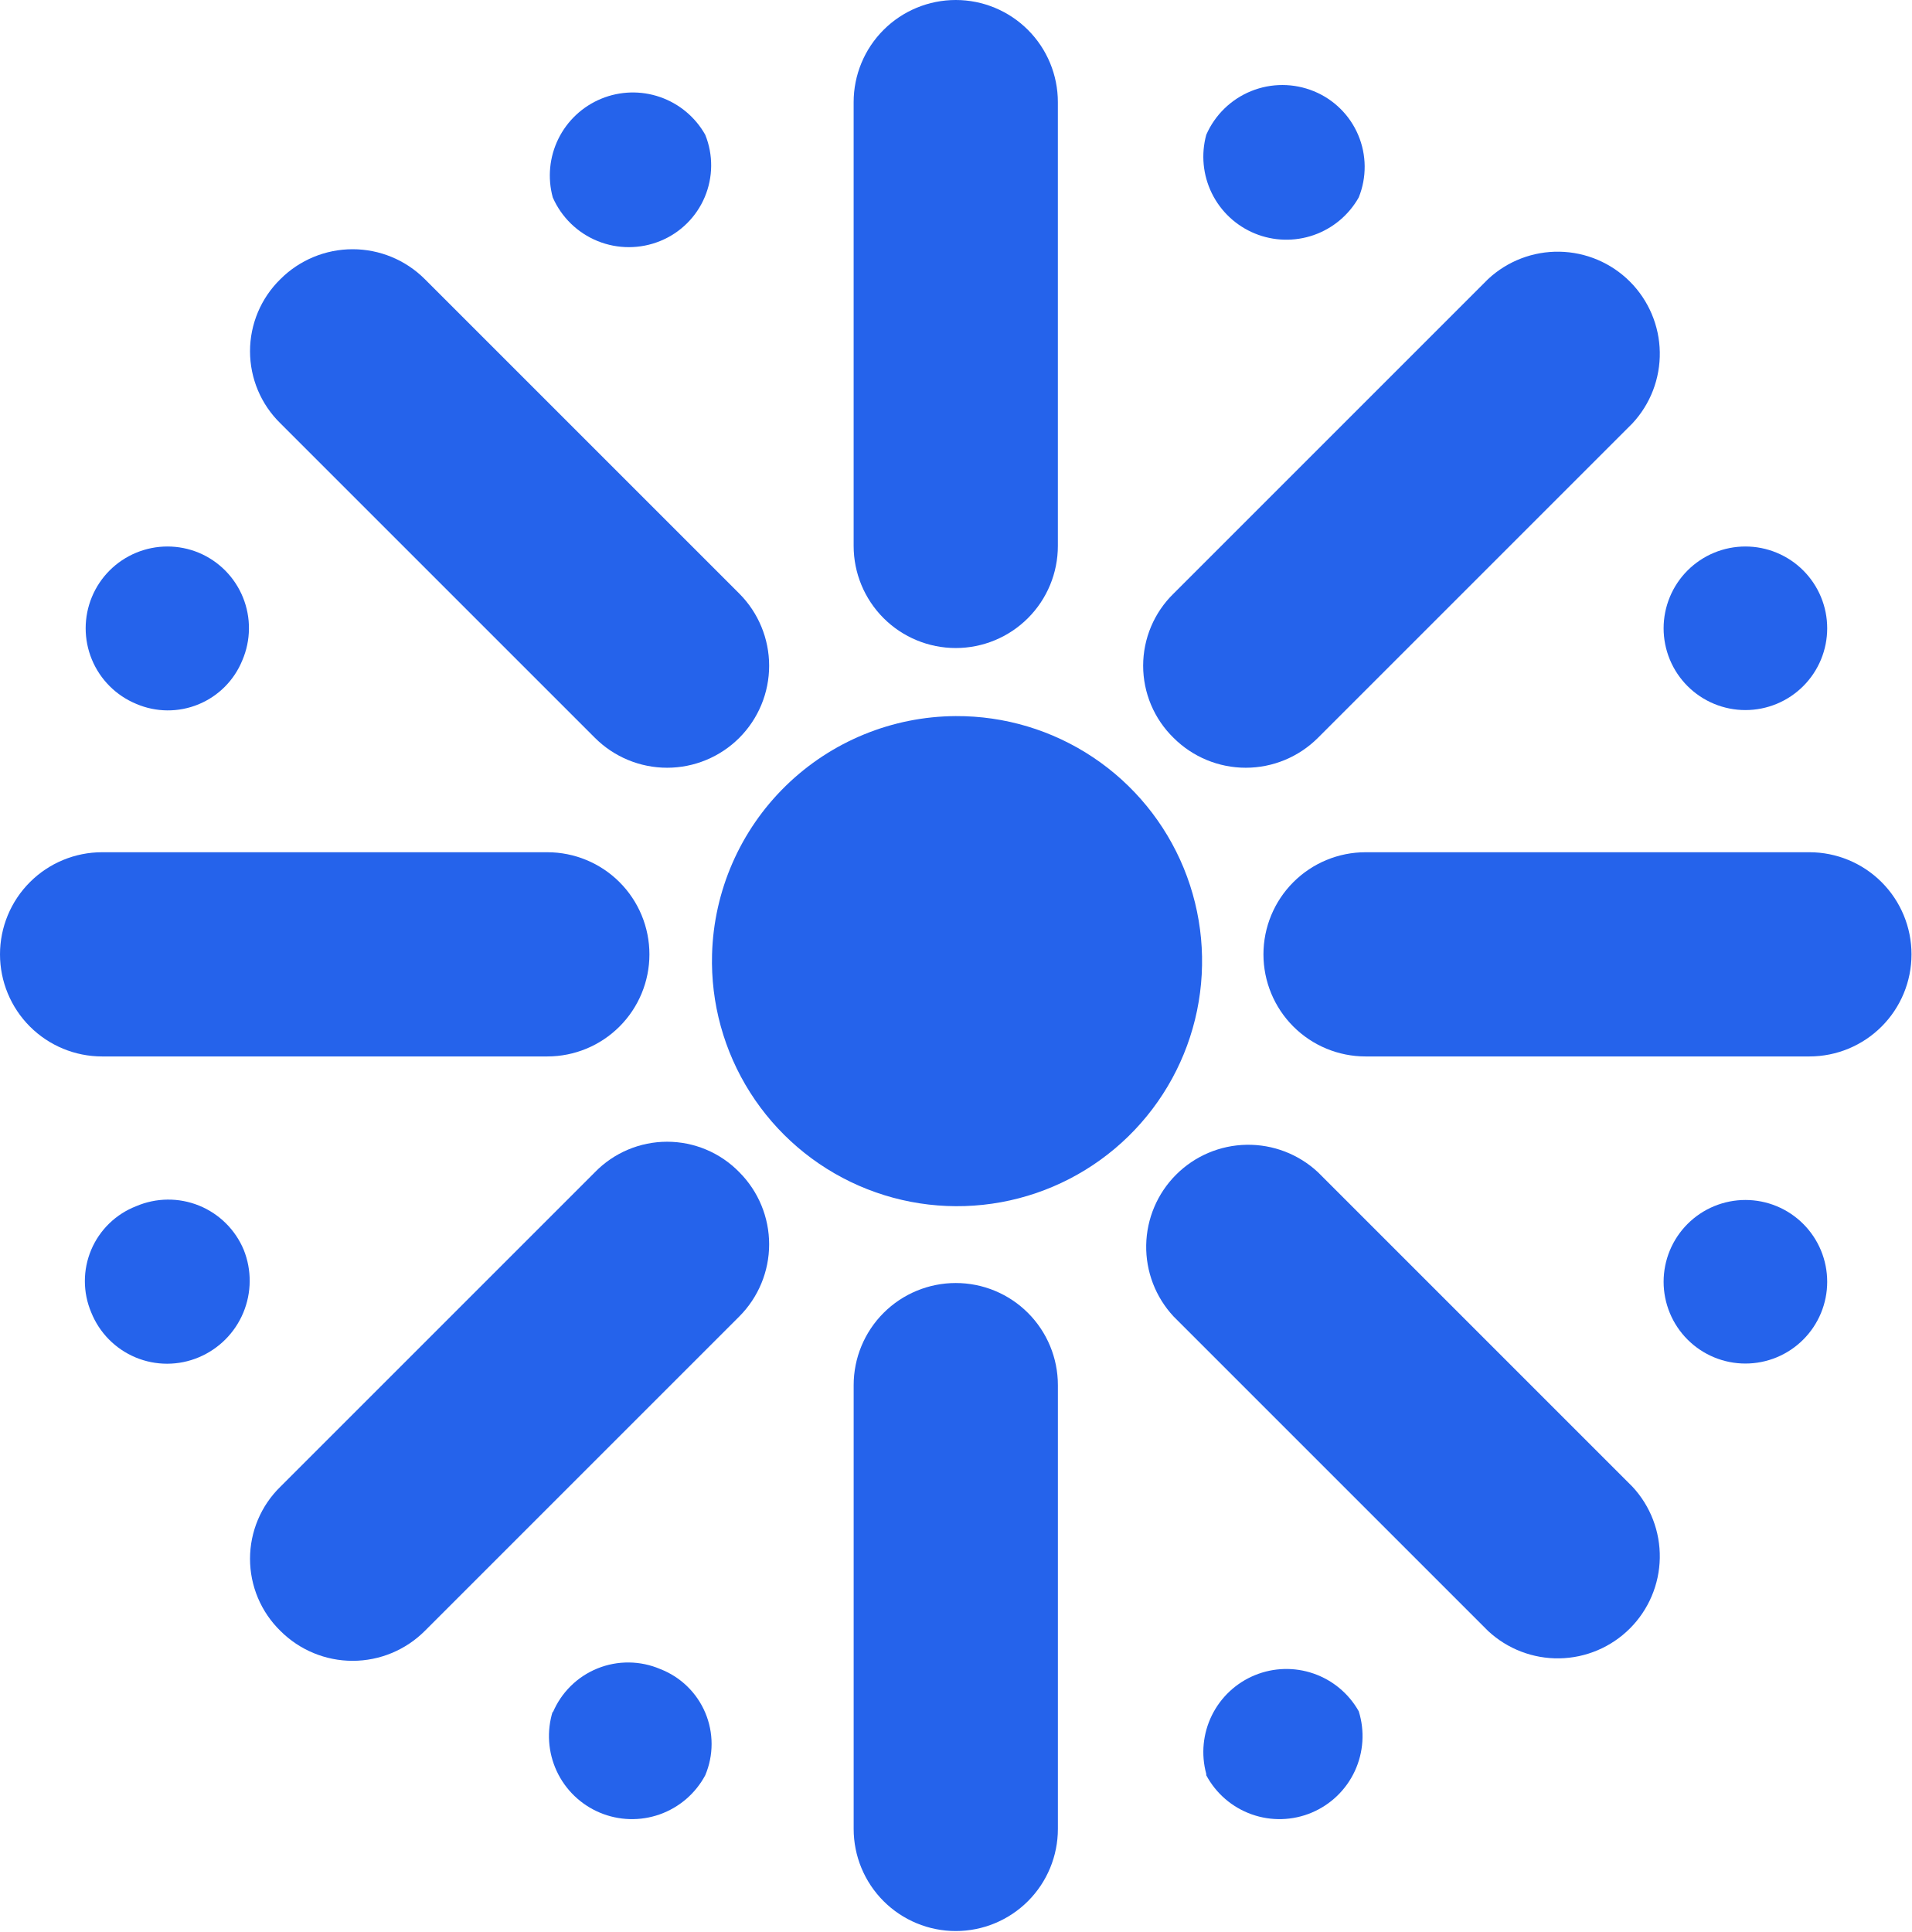
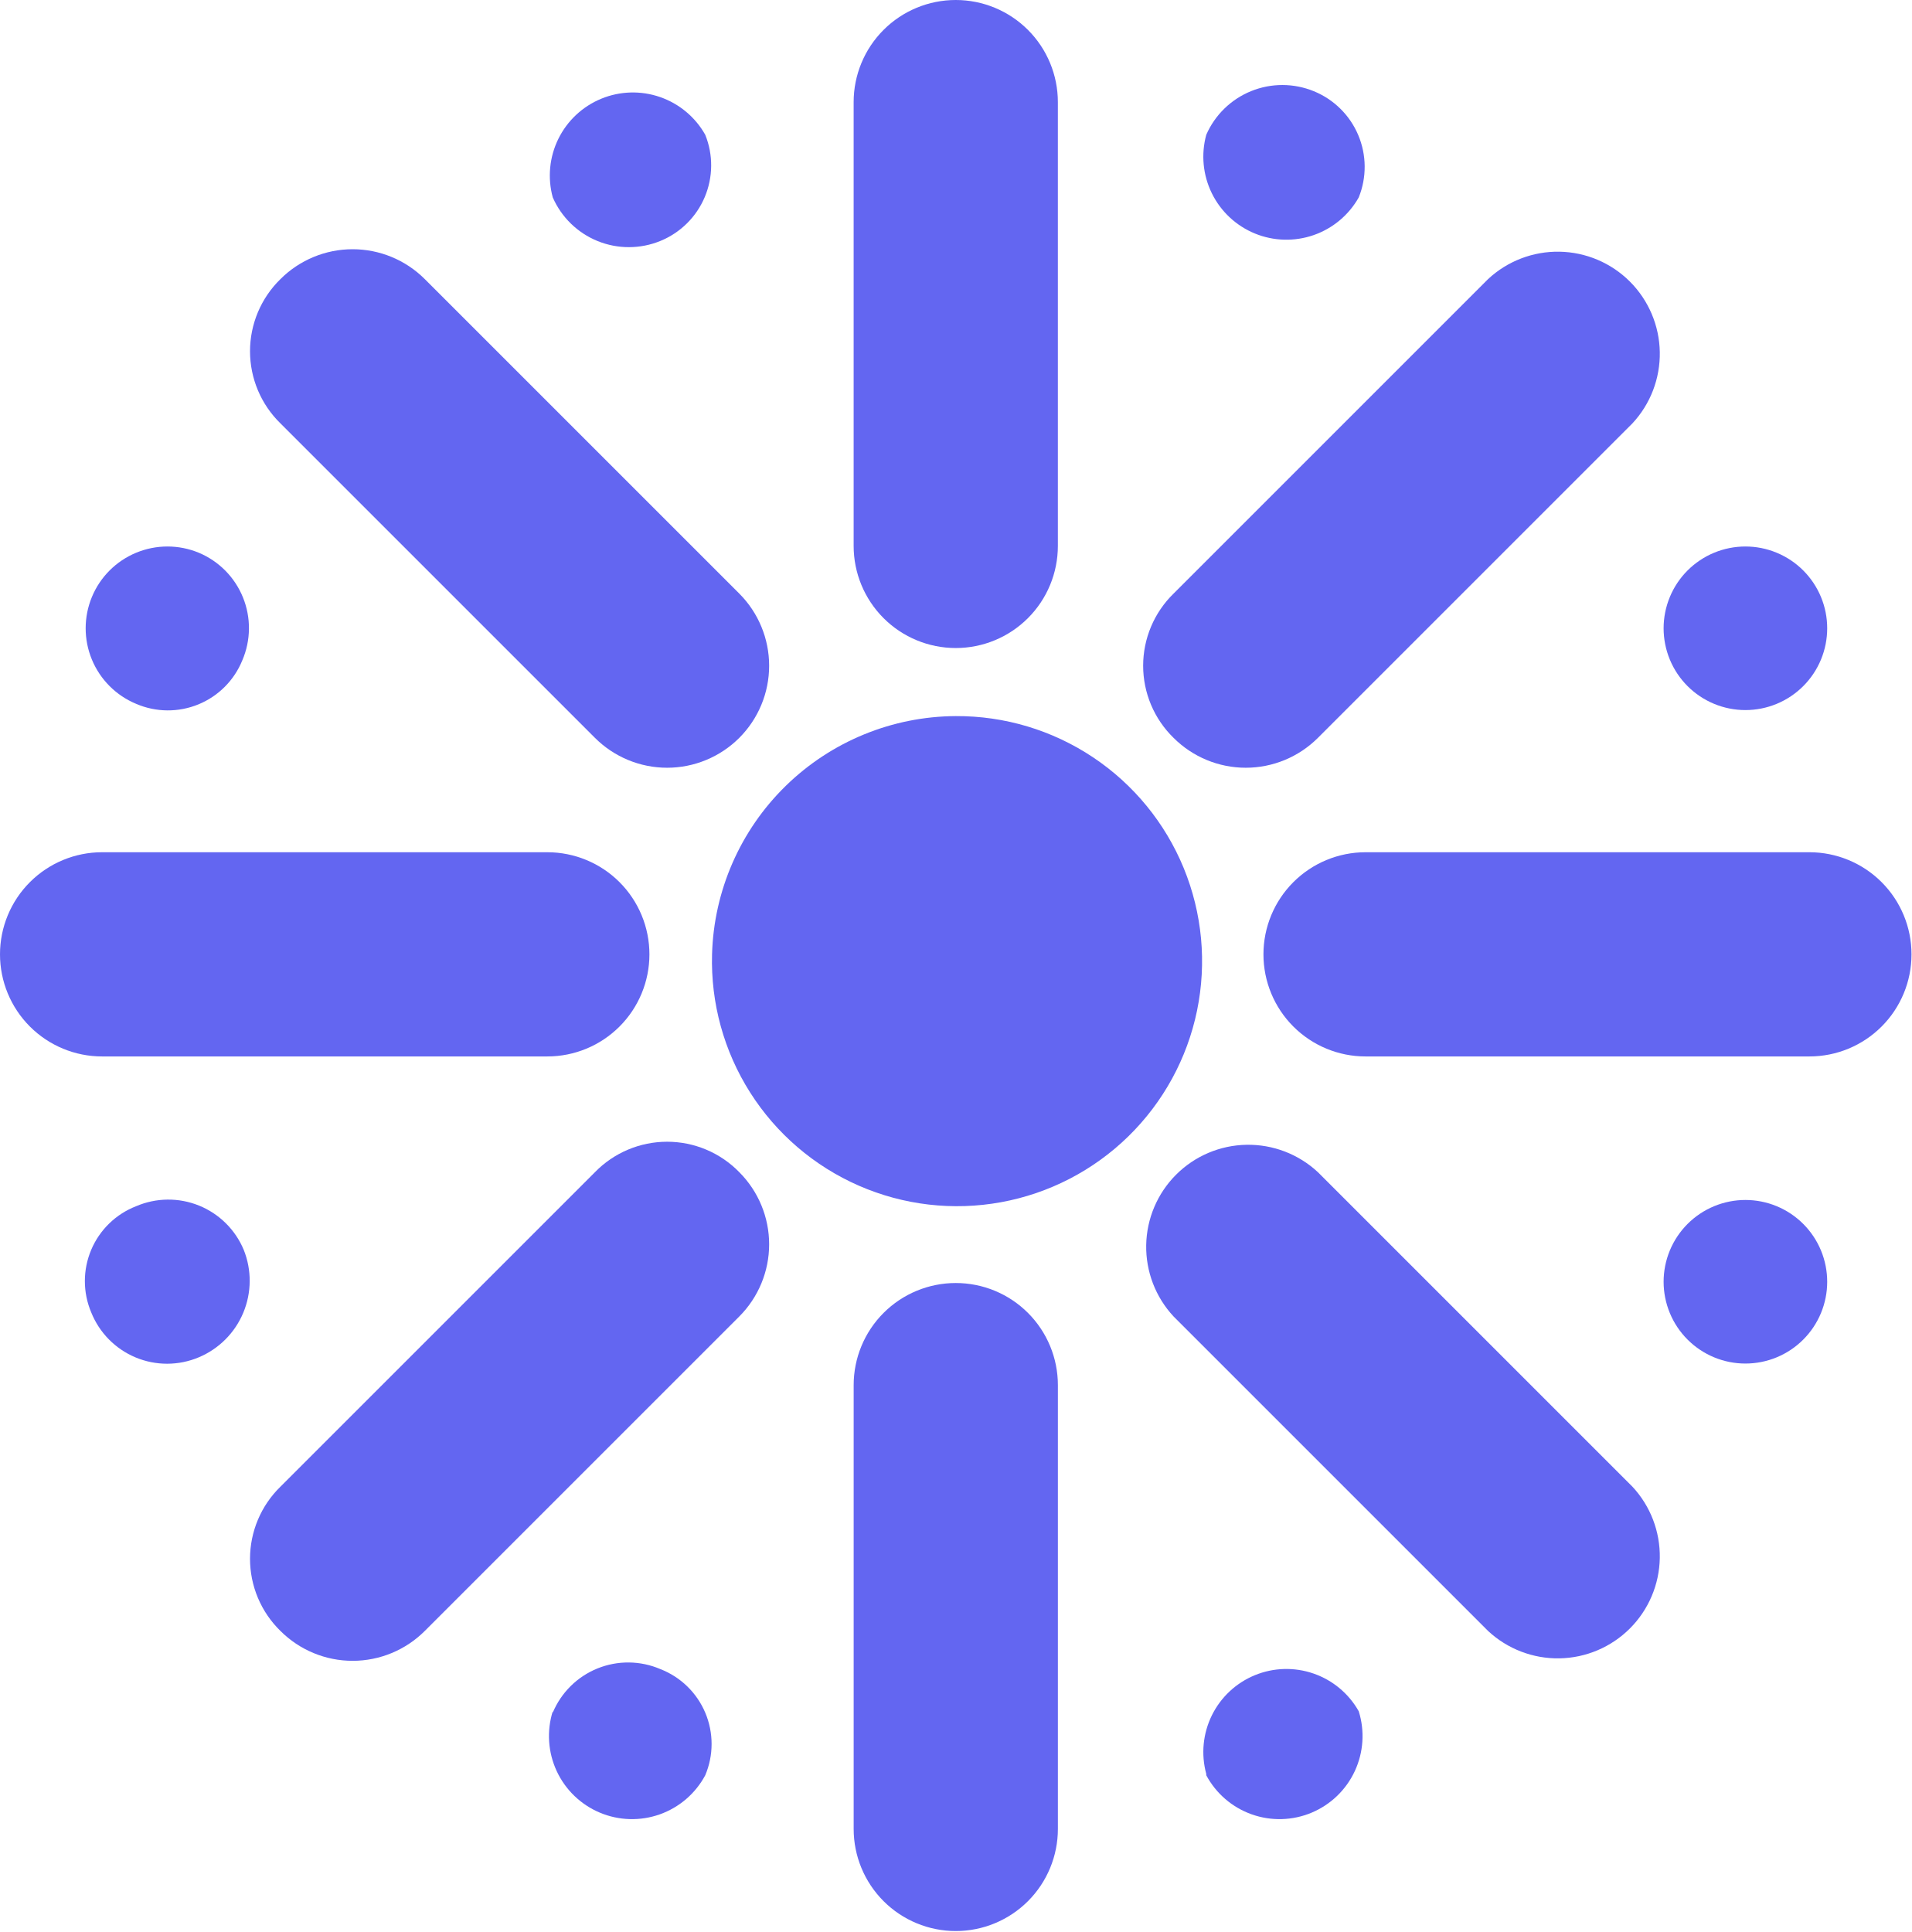
<svg xmlns="http://www.w3.org/2000/svg" width="650" height="657" viewBox="0 0 650 657" fill="none">
-   <path d="M325 243.517C341.598 243.432 357.844 248.305 371.655 257.512C385.466 266.719 396.212 279.841 402.517 295.195C408.822 310.55 410.398 327.438 407.043 343.694C403.688 359.95 395.555 374.833 383.686 386.437C371.817 398.041 356.754 405.836 340.426 408.822C324.098 411.809 307.251 409.852 292.042 403.202C276.834 396.551 263.959 385.511 255.066 371.495C246.173 357.48 241.668 341.128 242.129 324.536C242.73 302.918 251.711 282.38 267.174 267.262C282.638 252.144 303.374 243.629 325 243.517Z" fill="#2563EB" />
-   <path fill-rule="evenodd" clip-rule="evenodd" d="M359.722 185.648V34.722C359.722 25.513 356.064 16.682 349.552 10.17C343.041 3.658 334.209 0 325 0C315.791 0 306.96 3.658 300.448 10.17C293.936 16.682 290.278 25.513 290.278 34.722V185.648C290.278 194.857 293.936 203.688 300.448 210.2C306.96 216.712 315.791 220.37 325 220.37C334.209 220.37 343.041 216.712 349.552 210.2C356.064 203.688 359.722 194.857 359.722 185.648Z" fill="#2563EB" />
-   <path fill-rule="evenodd" clip-rule="evenodd" d="M359.729 621.954V471.028C359.729 461.819 356.07 452.988 349.559 446.476C343.047 439.964 334.215 436.306 325.006 436.306C315.797 436.306 306.966 439.964 300.454 446.476C293.942 452.988 290.284 461.819 290.284 471.028V621.954C290.284 631.163 293.942 639.995 300.454 646.506C306.966 653.018 315.797 656.676 325.006 656.676C334.215 656.676 343.047 653.018 349.559 646.506C356.07 639.995 359.729 631.163 359.729 621.954Z" fill="#2563EB" />
-   <path fill-rule="evenodd" clip-rule="evenodd" d="M448.147 250.925L555.091 143.981C561.225 137.399 564.564 128.693 564.405 119.698C564.246 110.702 560.602 102.12 554.241 95.758C547.879 89.396 539.296 85.752 530.301 85.594C521.305 85.435 512.6 88.774 506.017 94.907L399.073 201.852C395.797 205.043 393.194 208.859 391.416 213.073C389.639 217.287 388.723 221.815 388.723 226.388C388.723 230.962 389.639 235.49 391.416 239.704C393.194 243.918 395.797 247.734 399.073 250.925C405.584 257.428 414.409 261.08 423.61 261.08C432.812 261.08 441.637 257.428 448.147 250.925Z" fill="#2563EB" />
-   <path fill-rule="evenodd" clip-rule="evenodd" d="M464.352 359.258H615.278C624.487 359.258 633.319 355.6 639.83 349.089C646.342 342.577 650 333.745 650 324.536C650 315.327 646.342 306.496 639.83 299.984C633.319 293.472 624.487 289.814 615.278 289.814H464.352C455.143 289.814 446.312 293.472 439.8 299.984C433.288 306.496 429.63 315.327 429.63 324.536C429.63 333.745 433.288 342.577 439.8 349.089C446.312 355.6 455.143 359.258 464.352 359.258Z" fill="#2563EB" />
-   <path fill-rule="evenodd" clip-rule="evenodd" d="M399.073 447.684L506.017 554.629C512.6 560.762 521.305 564.101 530.301 563.942C539.296 563.783 547.879 560.139 554.241 553.778C560.602 547.416 564.246 538.833 564.405 529.838C564.564 520.843 561.225 512.137 555.091 505.555L448.147 398.61C441.565 392.477 432.859 389.138 423.864 389.297C414.868 389.455 406.286 393.099 399.924 399.461C393.562 405.823 389.918 414.406 389.76 423.401C389.601 432.396 392.94 441.102 399.073 447.684Z" fill="#2563EB" />
-   <path fill-rule="evenodd" clip-rule="evenodd" d="M202.314 398.61L95.37 505.555C92.094 508.746 89.491 512.562 87.713 516.776C85.935 520.99 85.019 525.518 85.019 530.092C85.019 534.665 85.935 539.193 87.713 543.407C89.491 547.621 92.094 551.437 95.37 554.628C101.88 561.131 110.706 564.783 119.907 564.783C129.108 564.783 137.934 561.131 144.444 554.628L251.388 447.684C257.891 441.174 261.543 432.349 261.543 423.147C261.543 413.946 257.891 405.121 251.388 398.61C248.196 395.334 244.381 392.731 240.167 390.953C235.952 389.176 231.425 388.26 226.851 388.26C222.277 388.26 217.75 389.176 213.536 390.953C209.322 392.731 205.506 395.334 202.314 398.61Z" fill="#2563EB" />
-   <path fill-rule="evenodd" clip-rule="evenodd" d="M186.111 289.814H34.722C25.513 289.814 16.682 293.472 10.17 299.984C3.658 306.496 0 315.327 0 324.536C0 333.745 3.658 342.577 10.17 349.089C16.682 355.6 25.513 359.258 34.722 359.258H186.111C195.32 359.258 204.151 355.6 210.663 349.089C217.175 342.577 220.833 333.745 220.833 324.536C220.833 315.327 217.175 306.496 210.663 299.984C204.151 293.472 195.32 289.814 186.111 289.814Z" fill="#2563EB" />
-   <path fill-rule="evenodd" clip-rule="evenodd" d="M251.388 201.851L144.444 94.907C137.934 88.405 129.108 84.753 119.907 84.753C110.706 84.753 101.88 88.405 95.37 94.907C92.094 98.099 89.491 101.915 87.713 106.129C85.935 110.343 85.019 114.87 85.019 119.444C85.019 124.018 85.935 128.545 87.713 132.76C89.491 136.974 92.094 140.789 95.37 143.981L202.314 250.925C208.825 257.428 217.65 261.08 226.851 261.08C236.053 261.08 244.878 257.428 251.388 250.925C257.891 244.415 261.543 235.59 261.543 226.388C261.543 217.187 257.891 208.362 251.388 201.851Z" fill="#2563EB" />
-   <path d="M462.037 67.129C464.785 60.313 464.72 52.686 461.857 45.918C458.993 39.15 453.564 33.792 446.759 31.018C439.935 28.224 432.289 28.209 425.455 30.978C418.621 33.746 413.14 39.077 410.185 45.833C408.369 52.479 409.045 59.56 412.087 65.742C415.128 71.924 420.325 76.782 426.698 79.399C433.071 82.017 440.181 82.214 446.69 79.954C453.199 77.694 458.657 73.133 462.037 67.129Z" fill="#2563EB" />
-   <path d="M604.166 239.351C610.98 236.527 616.394 231.112 619.216 224.296C622.037 217.48 622.036 209.823 619.212 203.009C616.388 196.194 610.973 190.78 604.157 187.959C597.342 185.137 589.684 185.138 582.87 187.962C579.495 189.361 576.43 191.41 573.847 193.993C571.265 196.576 569.217 199.643 567.82 203.017C564.998 209.833 564.999 217.49 567.823 224.305C570.647 231.119 576.063 236.533 582.878 239.355C586.253 240.752 589.87 241.471 593.523 241.47C597.175 241.469 600.792 240.749 604.166 239.351Z" fill="#2563EB" />
-   <path d="M582.87 461.573C589.684 464.397 597.342 464.398 604.157 461.577C610.973 458.755 616.388 453.341 619.212 446.527C622.036 439.712 622.037 432.055 619.216 425.239C616.394 418.424 610.98 413.008 604.166 410.184C600.792 408.786 597.175 408.066 593.523 408.065C589.87 408.065 586.253 408.783 582.878 410.181C579.504 411.578 576.437 413.626 573.854 416.208C571.271 418.79 569.222 421.856 567.823 425.23C566.425 428.605 565.705 432.221 565.704 435.874C565.704 439.526 566.423 443.143 567.82 446.518C569.217 449.893 571.265 452.959 573.847 455.542C576.43 458.125 579.495 460.175 582.87 461.573Z" fill="#2563EB" />
-   <path d="M410.185 603.702C413.502 609.902 419.012 614.641 425.638 616.993C432.265 619.345 439.53 619.141 446.013 616.42C452.497 613.7 457.732 608.658 460.696 602.282C463.659 595.906 464.137 588.653 462.037 581.943C458.657 575.939 453.199 571.378 446.69 569.118C440.181 566.858 433.071 567.055 426.698 569.673C420.325 572.29 415.128 577.148 412.087 583.33C409.045 589.512 408.369 596.593 410.185 603.239V603.702Z" fill="#2563EB" />
-   <path d="M187.963 581.943C185.863 588.653 186.341 595.905 189.304 602.282C192.268 608.658 197.503 613.699 203.987 616.42C210.47 619.141 217.735 619.345 224.362 616.993C230.988 614.641 236.498 609.902 239.815 603.702C241.24 600.334 241.975 596.715 241.975 593.058C241.975 589.402 241.241 585.782 239.816 582.414C238.391 579.047 236.305 575.999 233.68 573.453C231.056 570.907 227.947 568.913 224.537 567.591C221.165 566.145 217.54 565.382 213.872 565.345C210.203 565.308 206.563 565.998 203.163 567.375C199.762 568.753 196.668 570.79 194.059 573.37C191.451 575.95 189.379 579.021 187.963 582.406V581.943Z" fill="#2563EB" />
-   <path d="M46.296 410.184C42.887 411.507 39.778 413.5 37.153 416.046C34.529 418.593 32.443 421.64 31.018 425.008C29.593 428.375 28.859 431.995 28.859 435.652C28.859 439.308 29.593 442.928 31.018 446.295C32.389 449.721 34.429 452.84 37.019 455.468C39.608 458.097 42.696 460.183 46.101 461.606C49.506 463.028 53.16 463.758 56.85 463.752C60.54 463.747 64.192 463.006 67.592 461.573C74.431 458.704 79.867 453.26 82.725 446.417C85.584 439.573 85.636 431.88 82.87 424.999C81.455 421.614 79.383 418.543 76.774 415.963C74.165 413.383 71.072 411.346 67.671 409.969C64.27 408.591 60.631 407.901 56.962 407.938C53.293 407.975 49.668 408.739 46.296 410.184Z" fill="#2563EB" />
-   <path d="M67.592 187.962C60.777 185.138 53.12 185.137 46.304 187.959C39.489 190.78 34.073 196.194 31.249 203.009C28.425 209.823 28.424 217.48 31.246 224.296C34.067 231.112 39.481 236.527 46.296 239.351C49.635 240.789 53.227 241.545 56.862 241.577C60.497 241.608 64.102 240.913 67.465 239.534C70.828 238.154 73.882 236.117 76.448 233.541C79.014 230.966 81.039 227.905 82.407 224.536C83.852 221.164 84.616 217.539 84.653 213.87C84.69 210.202 84 206.562 82.622 203.161C81.245 199.761 79.207 196.667 76.628 194.058C74.048 191.449 70.977 189.378 67.592 187.962Z" fill="#2563EB" />
-   <path d="M239.815 45.833C236.436 39.829 230.978 35.267 224.469 33.008C217.96 30.747 210.85 30.945 204.477 33.563C198.103 36.18 192.907 41.037 189.865 47.22C186.824 53.402 186.148 60.483 187.964 67.129C190.919 73.885 196.4 79.216 203.234 81.984C210.068 84.752 217.714 84.738 224.538 81.944C231.343 79.17 236.772 73.812 239.636 67.044C242.499 60.276 242.564 52.649 239.815 45.833Z" fill="#2563EB" />
+   <path d="M325 243.517C341.598 243.432 357.844 248.305 371.655 257.512C385.466 266.719 396.212 279.841 402.517 295.195C408.822 310.55 410.398 327.438 407.043 343.694C403.688 359.95 395.555 374.833 383.686 386.437C371.817 398.041 356.754 405.836 340.426 408.822C324.098 411.809 307.251 409.852 292.042 403.202C276.834 396.551 263.959 385.511 255.066 371.495C246.173 357.48 241.668 341.128 242.129 324.536C242.73 302.918 251.711 282.38 267.174 267.262C282.638 252.144 303.374 243.629 325 243.517Z" fill="#6366F1" />
+   <path fill-rule="evenodd" clip-rule="evenodd" d="M359.722 185.648V34.722C359.722 25.513 356.064 16.682 349.552 10.17C343.041 3.658 334.209 0 325 0C315.791 0 306.96 3.658 300.448 10.17C293.936 16.682 290.278 25.513 290.278 34.722V185.648C290.278 194.857 293.936 203.688 300.448 210.2C306.96 216.712 315.791 220.37 325 220.37C334.209 220.37 343.041 216.712 349.552 210.2C356.064 203.688 359.722 194.857 359.722 185.648Z" fill="#6366F1" />
+   <path fill-rule="evenodd" clip-rule="evenodd" d="M359.729 621.954V471.028C359.729 461.819 356.07 452.988 349.559 446.476C343.047 439.964 334.215 436.306 325.006 436.306C315.797 436.306 306.966 439.964 300.454 446.476C293.942 452.988 290.284 461.819 290.284 471.028V621.954C290.284 631.163 293.942 639.995 300.454 646.506C306.966 653.018 315.797 656.676 325.006 656.676C334.215 656.676 343.047 653.018 349.559 646.506C356.07 639.995 359.729 631.163 359.729 621.954Z" fill="#6366F1" />
+   <path fill-rule="evenodd" clip-rule="evenodd" d="M448.147 250.925L555.091 143.981C561.225 137.399 564.564 128.693 564.405 119.698C564.246 110.702 560.602 102.12 554.241 95.758C547.879 89.396 539.296 85.752 530.301 85.594C521.305 85.435 512.6 88.774 506.017 94.907L399.073 201.852C395.797 205.043 393.194 208.859 391.416 213.073C389.639 217.287 388.723 221.815 388.723 226.388C388.723 230.962 389.639 235.49 391.416 239.704C393.194 243.918 395.797 247.734 399.073 250.925C405.584 257.428 414.409 261.08 423.61 261.08C432.812 261.08 441.637 257.428 448.147 250.925Z" fill="#6366F1" />
+   <path fill-rule="evenodd" clip-rule="evenodd" d="M464.352 359.258H615.278C624.487 359.258 633.319 355.6 639.83 349.089C646.342 342.577 650 333.745 650 324.536C650 315.327 646.342 306.496 639.83 299.984C633.319 293.472 624.487 289.814 615.278 289.814H464.352C455.143 289.814 446.312 293.472 439.8 299.984C433.288 306.496 429.63 315.327 429.63 324.536C429.63 333.745 433.288 342.577 439.8 349.089C446.312 355.6 455.143 359.258 464.352 359.258Z" fill="#6366F1" />
+   <path fill-rule="evenodd" clip-rule="evenodd" d="M399.073 447.684L506.017 554.629C512.6 560.762 521.305 564.101 530.301 563.942C539.296 563.783 547.879 560.139 554.241 553.778C560.602 547.416 564.246 538.833 564.405 529.838C564.564 520.843 561.225 512.137 555.091 505.555L448.147 398.61C441.565 392.477 432.859 389.138 423.864 389.297C414.868 389.455 406.286 393.099 399.924 399.461C393.562 405.823 389.918 414.406 389.76 423.401C389.601 432.396 392.94 441.102 399.073 447.684Z" fill="#6366F1" />
+   <path fill-rule="evenodd" clip-rule="evenodd" d="M202.314 398.61L95.37 505.555C92.094 508.746 89.491 512.562 87.713 516.776C85.935 520.99 85.019 525.518 85.019 530.092C85.019 534.665 85.935 539.193 87.713 543.407C89.491 547.621 92.094 551.437 95.37 554.628C101.88 561.131 110.706 564.783 119.907 564.783C129.108 564.783 137.934 561.131 144.444 554.628L251.388 447.684C257.891 441.174 261.543 432.349 261.543 423.147C261.543 413.946 257.891 405.121 251.388 398.61C248.196 395.334 244.381 392.731 240.167 390.953C235.952 389.176 231.425 388.26 226.851 388.26C222.277 388.26 217.75 389.176 213.536 390.953C209.322 392.731 205.506 395.334 202.314 398.61Z" fill="#6366F1" />
+   <path fill-rule="evenodd" clip-rule="evenodd" d="M186.111 289.814H34.722C25.513 289.814 16.682 293.472 10.17 299.984C3.658 306.496 0 315.327 0 324.536C0 333.745 3.658 342.577 10.17 349.089C16.682 355.6 25.513 359.258 34.722 359.258H186.111C195.32 359.258 204.151 355.6 210.663 349.089C217.175 342.577 220.833 333.745 220.833 324.536C220.833 315.327 217.175 306.496 210.663 299.984C204.151 293.472 195.32 289.814 186.111 289.814Z" fill="#6366F1" />
+   <path fill-rule="evenodd" clip-rule="evenodd" d="M251.388 201.851L144.444 94.907C137.934 88.405 129.108 84.753 119.907 84.753C110.706 84.753 101.88 88.405 95.37 94.907C92.094 98.099 89.491 101.915 87.713 106.129C85.935 110.343 85.019 114.87 85.019 119.444C85.019 124.018 85.935 128.545 87.713 132.76C89.491 136.974 92.094 140.789 95.37 143.981L202.314 250.925C208.825 257.428 217.65 261.08 226.851 261.08C236.053 261.08 244.878 257.428 251.388 250.925C257.891 244.415 261.543 235.59 261.543 226.388C261.543 217.187 257.891 208.362 251.388 201.851Z" fill="#6366F1" />
+   <path d="M462.037 67.129C464.785 60.313 464.72 52.686 461.857 45.918C458.993 39.15 453.564 33.792 446.759 31.018C439.935 28.224 432.289 28.209 425.455 30.978C418.621 33.746 413.14 39.077 410.185 45.833C408.369 52.479 409.045 59.56 412.087 65.742C415.128 71.924 420.325 76.782 426.698 79.399C433.071 82.017 440.181 82.214 446.69 79.954C453.199 77.694 458.657 73.133 462.037 67.129Z" fill="#6366F1" />
+   <path d="M604.166 239.351C610.98 236.527 616.394 231.112 619.216 224.296C622.037 217.48 622.036 209.823 619.212 203.009C616.388 196.194 610.973 190.78 604.157 187.959C597.342 185.137 589.684 185.138 582.87 187.962C579.495 189.361 576.43 191.41 573.847 193.993C571.265 196.576 569.217 199.643 567.82 203.017C564.998 209.833 564.999 217.49 567.823 224.305C570.647 231.119 576.063 236.533 582.878 239.355C586.253 240.752 589.87 241.471 593.523 241.47C597.175 241.469 600.792 240.749 604.166 239.351Z" fill="#6366F1" />
+   <path d="M582.87 461.573C589.684 464.397 597.342 464.398 604.157 461.577C610.973 458.755 616.388 453.341 619.212 446.527C622.036 439.712 622.037 432.055 619.216 425.239C616.394 418.424 610.98 413.008 604.166 410.184C600.792 408.786 597.175 408.066 593.523 408.065C589.87 408.065 586.253 408.783 582.878 410.181C579.504 411.578 576.437 413.626 573.854 416.208C571.271 418.79 569.222 421.856 567.823 425.23C566.425 428.605 565.705 432.221 565.704 435.874C565.704 439.526 566.423 443.143 567.82 446.518C569.217 449.893 571.265 452.959 573.847 455.542C576.43 458.125 579.495 460.175 582.87 461.573Z" fill="#6366F1" />
+   <path d="M410.185 603.702C413.502 609.902 419.012 614.641 425.638 616.993C432.265 619.345 439.53 619.141 446.013 616.42C452.497 613.7 457.732 608.658 460.696 602.282C463.659 595.906 464.137 588.653 462.037 581.943C458.657 575.939 453.199 571.378 446.69 569.118C440.181 566.858 433.071 567.055 426.698 569.673C420.325 572.29 415.128 577.148 412.087 583.33C409.045 589.512 408.369 596.593 410.185 603.239V603.702Z" fill="#6366F1" />
+   <path d="M187.963 581.943C185.863 588.653 186.341 595.905 189.304 602.282C192.268 608.658 197.503 613.699 203.987 616.42C210.47 619.141 217.735 619.345 224.362 616.993C230.988 614.641 236.498 609.902 239.815 603.702C241.24 600.334 241.975 596.715 241.975 593.058C241.975 589.402 241.241 585.782 239.816 582.414C238.391 579.047 236.305 575.999 233.68 573.453C231.056 570.907 227.947 568.913 224.537 567.591C221.165 566.145 217.54 565.382 213.872 565.345C210.203 565.308 206.563 565.998 203.163 567.375C199.762 568.753 196.668 570.79 194.059 573.37C191.451 575.95 189.379 579.021 187.963 582.406V581.943Z" fill="#6366F1" />
+   <path d="M46.296 410.184C42.887 411.507 39.778 413.5 37.153 416.046C34.529 418.593 32.443 421.64 31.018 425.008C29.593 428.375 28.859 431.995 28.859 435.652C28.859 439.308 29.593 442.928 31.018 446.295C32.389 449.721 34.429 452.84 37.019 455.468C39.608 458.097 42.696 460.183 46.101 461.606C49.506 463.028 53.16 463.758 56.85 463.752C60.54 463.747 64.192 463.006 67.592 461.573C74.431 458.704 79.867 453.26 82.725 446.417C85.584 439.573 85.636 431.88 82.87 424.999C81.455 421.614 79.383 418.543 76.774 415.963C74.165 413.383 71.072 411.346 67.671 409.969C64.27 408.591 60.631 407.901 56.962 407.938C53.293 407.975 49.668 408.739 46.296 410.184Z" fill="#6366F1" />
+   <path d="M67.592 187.962C60.777 185.138 53.12 185.137 46.304 187.959C39.489 190.78 34.073 196.194 31.249 203.009C28.425 209.823 28.424 217.48 31.246 224.296C34.067 231.112 39.481 236.527 46.296 239.351C49.635 240.789 53.227 241.545 56.862 241.577C60.497 241.608 64.102 240.913 67.465 239.534C70.828 238.154 73.882 236.117 76.448 233.541C79.014 230.966 81.039 227.905 82.407 224.536C83.852 221.164 84.616 217.539 84.653 213.87C84.69 210.202 84 206.562 82.622 203.161C81.245 199.761 79.207 196.667 76.628 194.058C74.048 191.449 70.977 189.378 67.592 187.962Z" fill="#6366F1" />
+   <path d="M239.815 45.833C236.436 39.829 230.978 35.267 224.469 33.008C217.96 30.747 210.85 30.945 204.477 33.563C198.103 36.18 192.907 41.037 189.865 47.22C186.824 53.402 186.148 60.483 187.964 67.129C190.919 73.885 196.4 79.216 203.234 81.984C210.068 84.752 217.714 84.738 224.538 81.944C231.343 79.17 236.772 73.812 239.636 67.044C242.499 60.276 242.564 52.649 239.815 45.833Z" fill="#6366F1" />
</svg>
